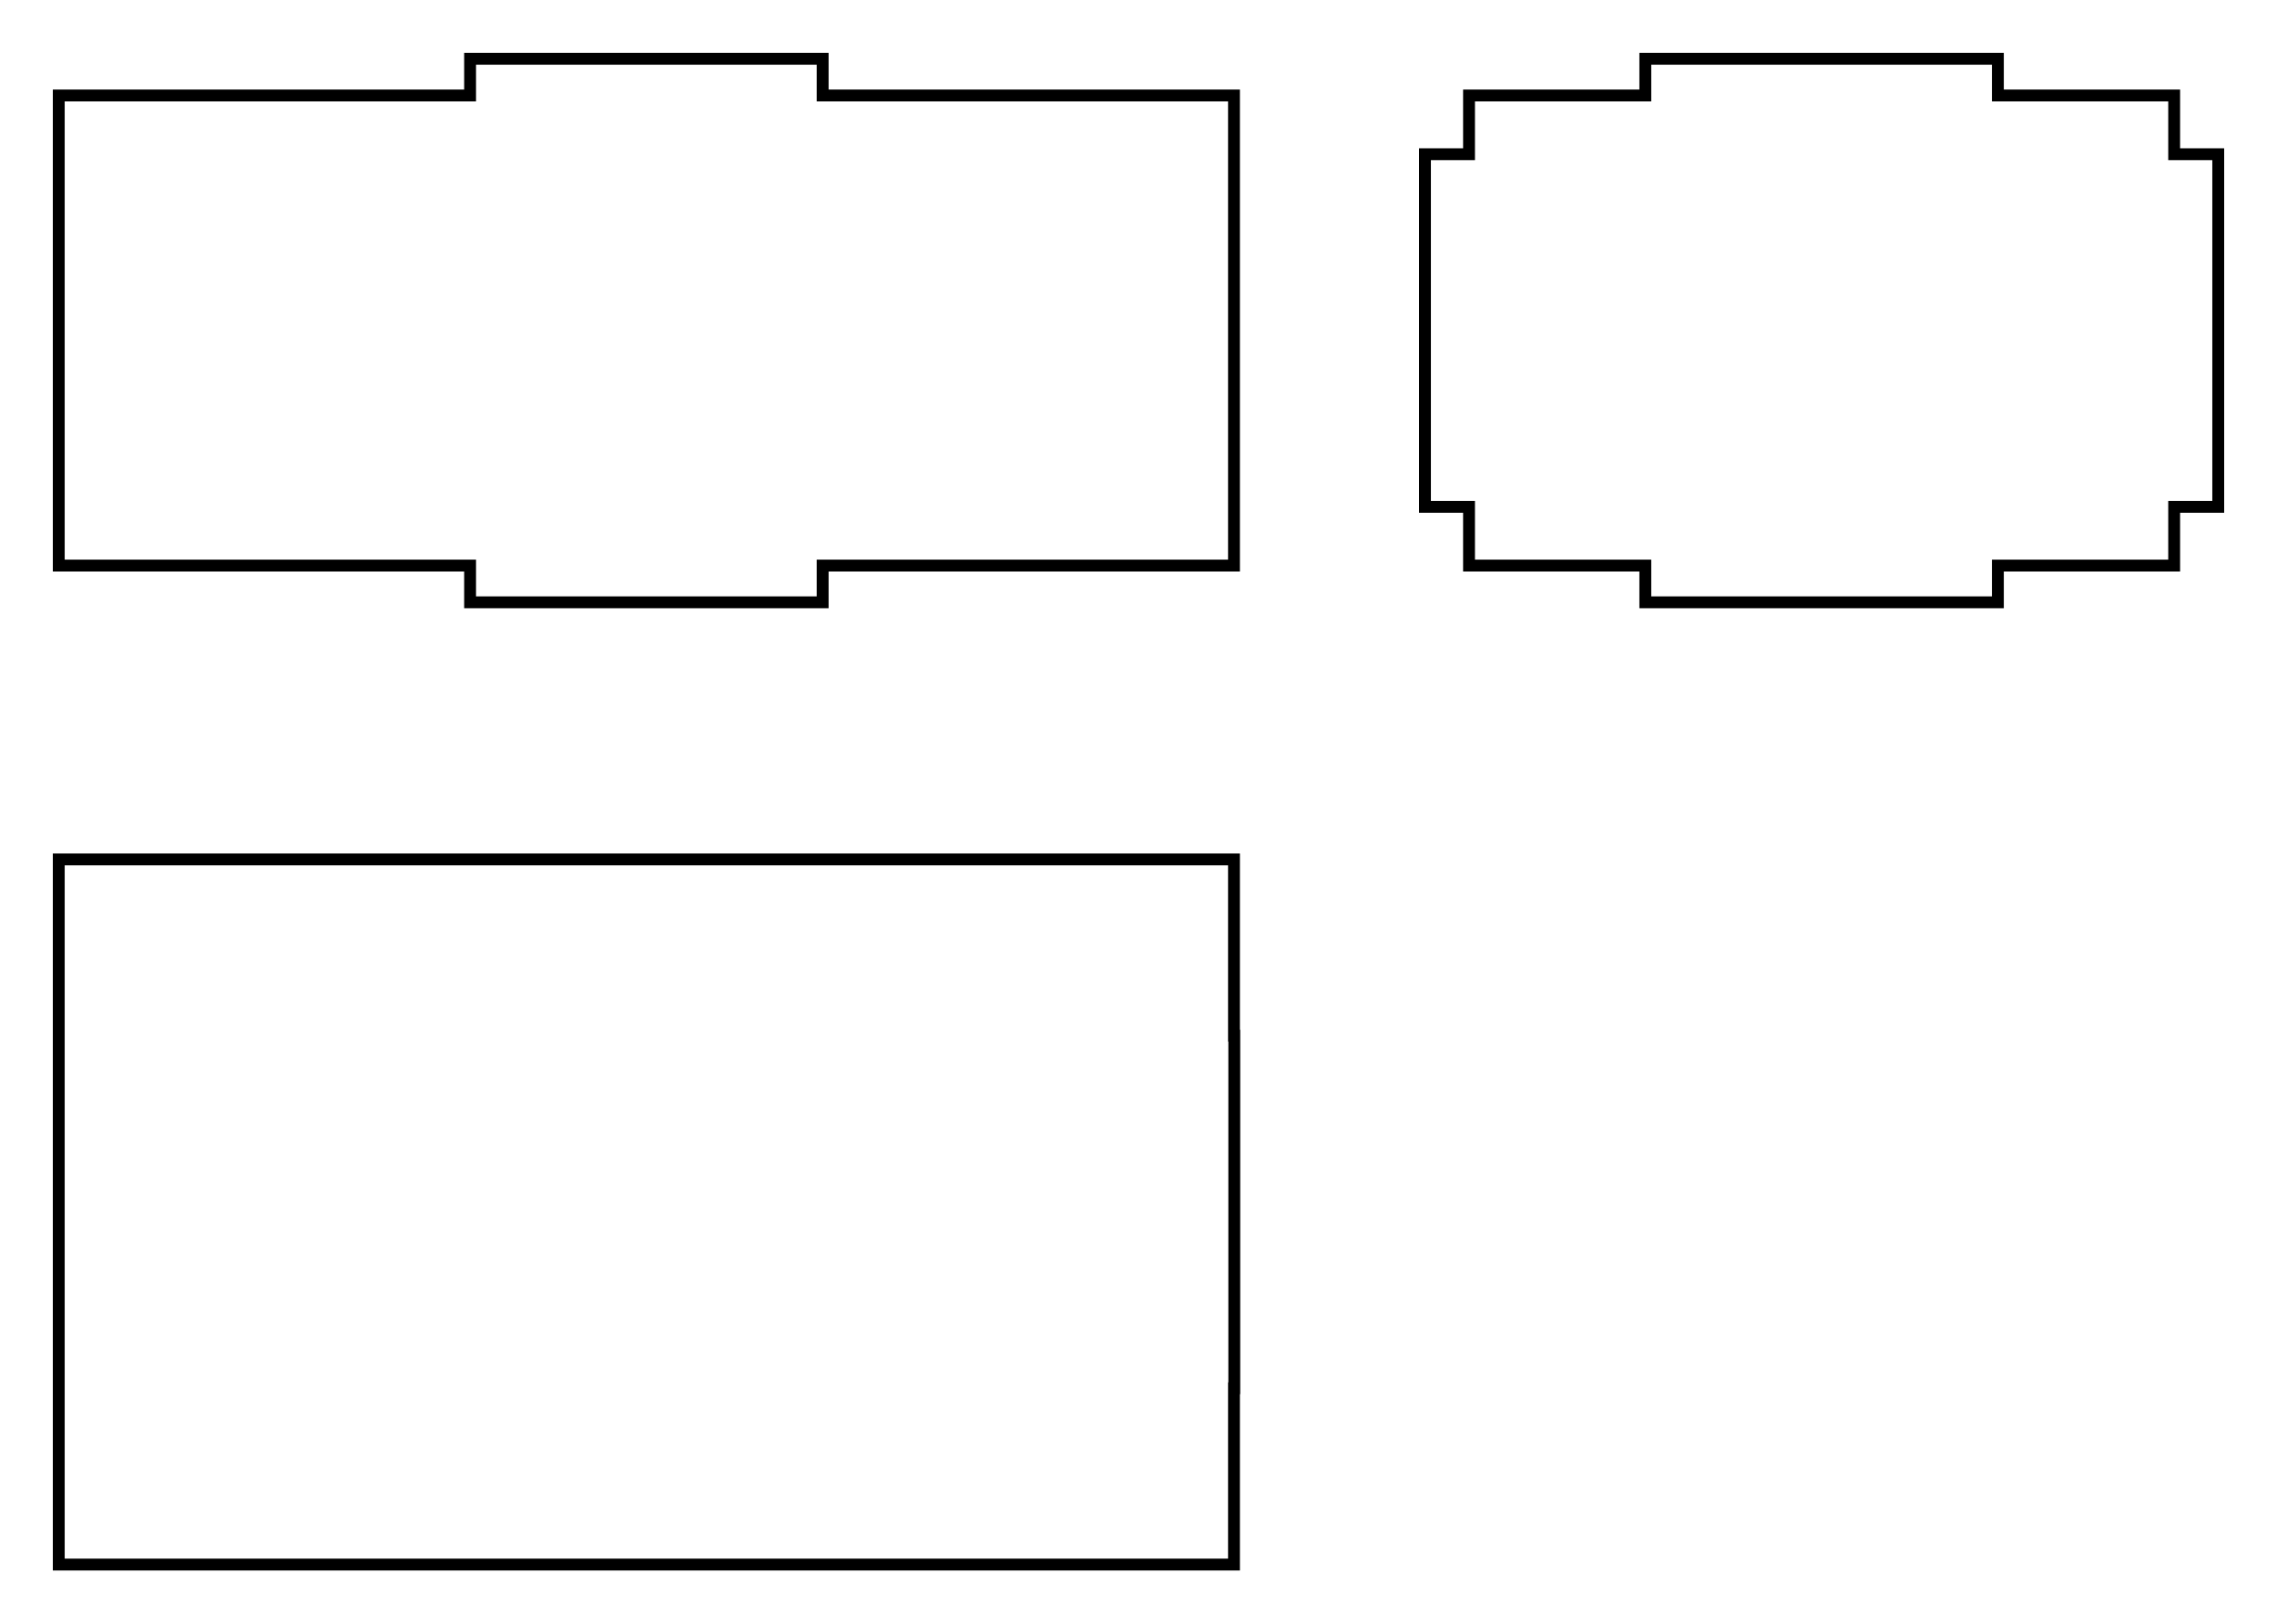
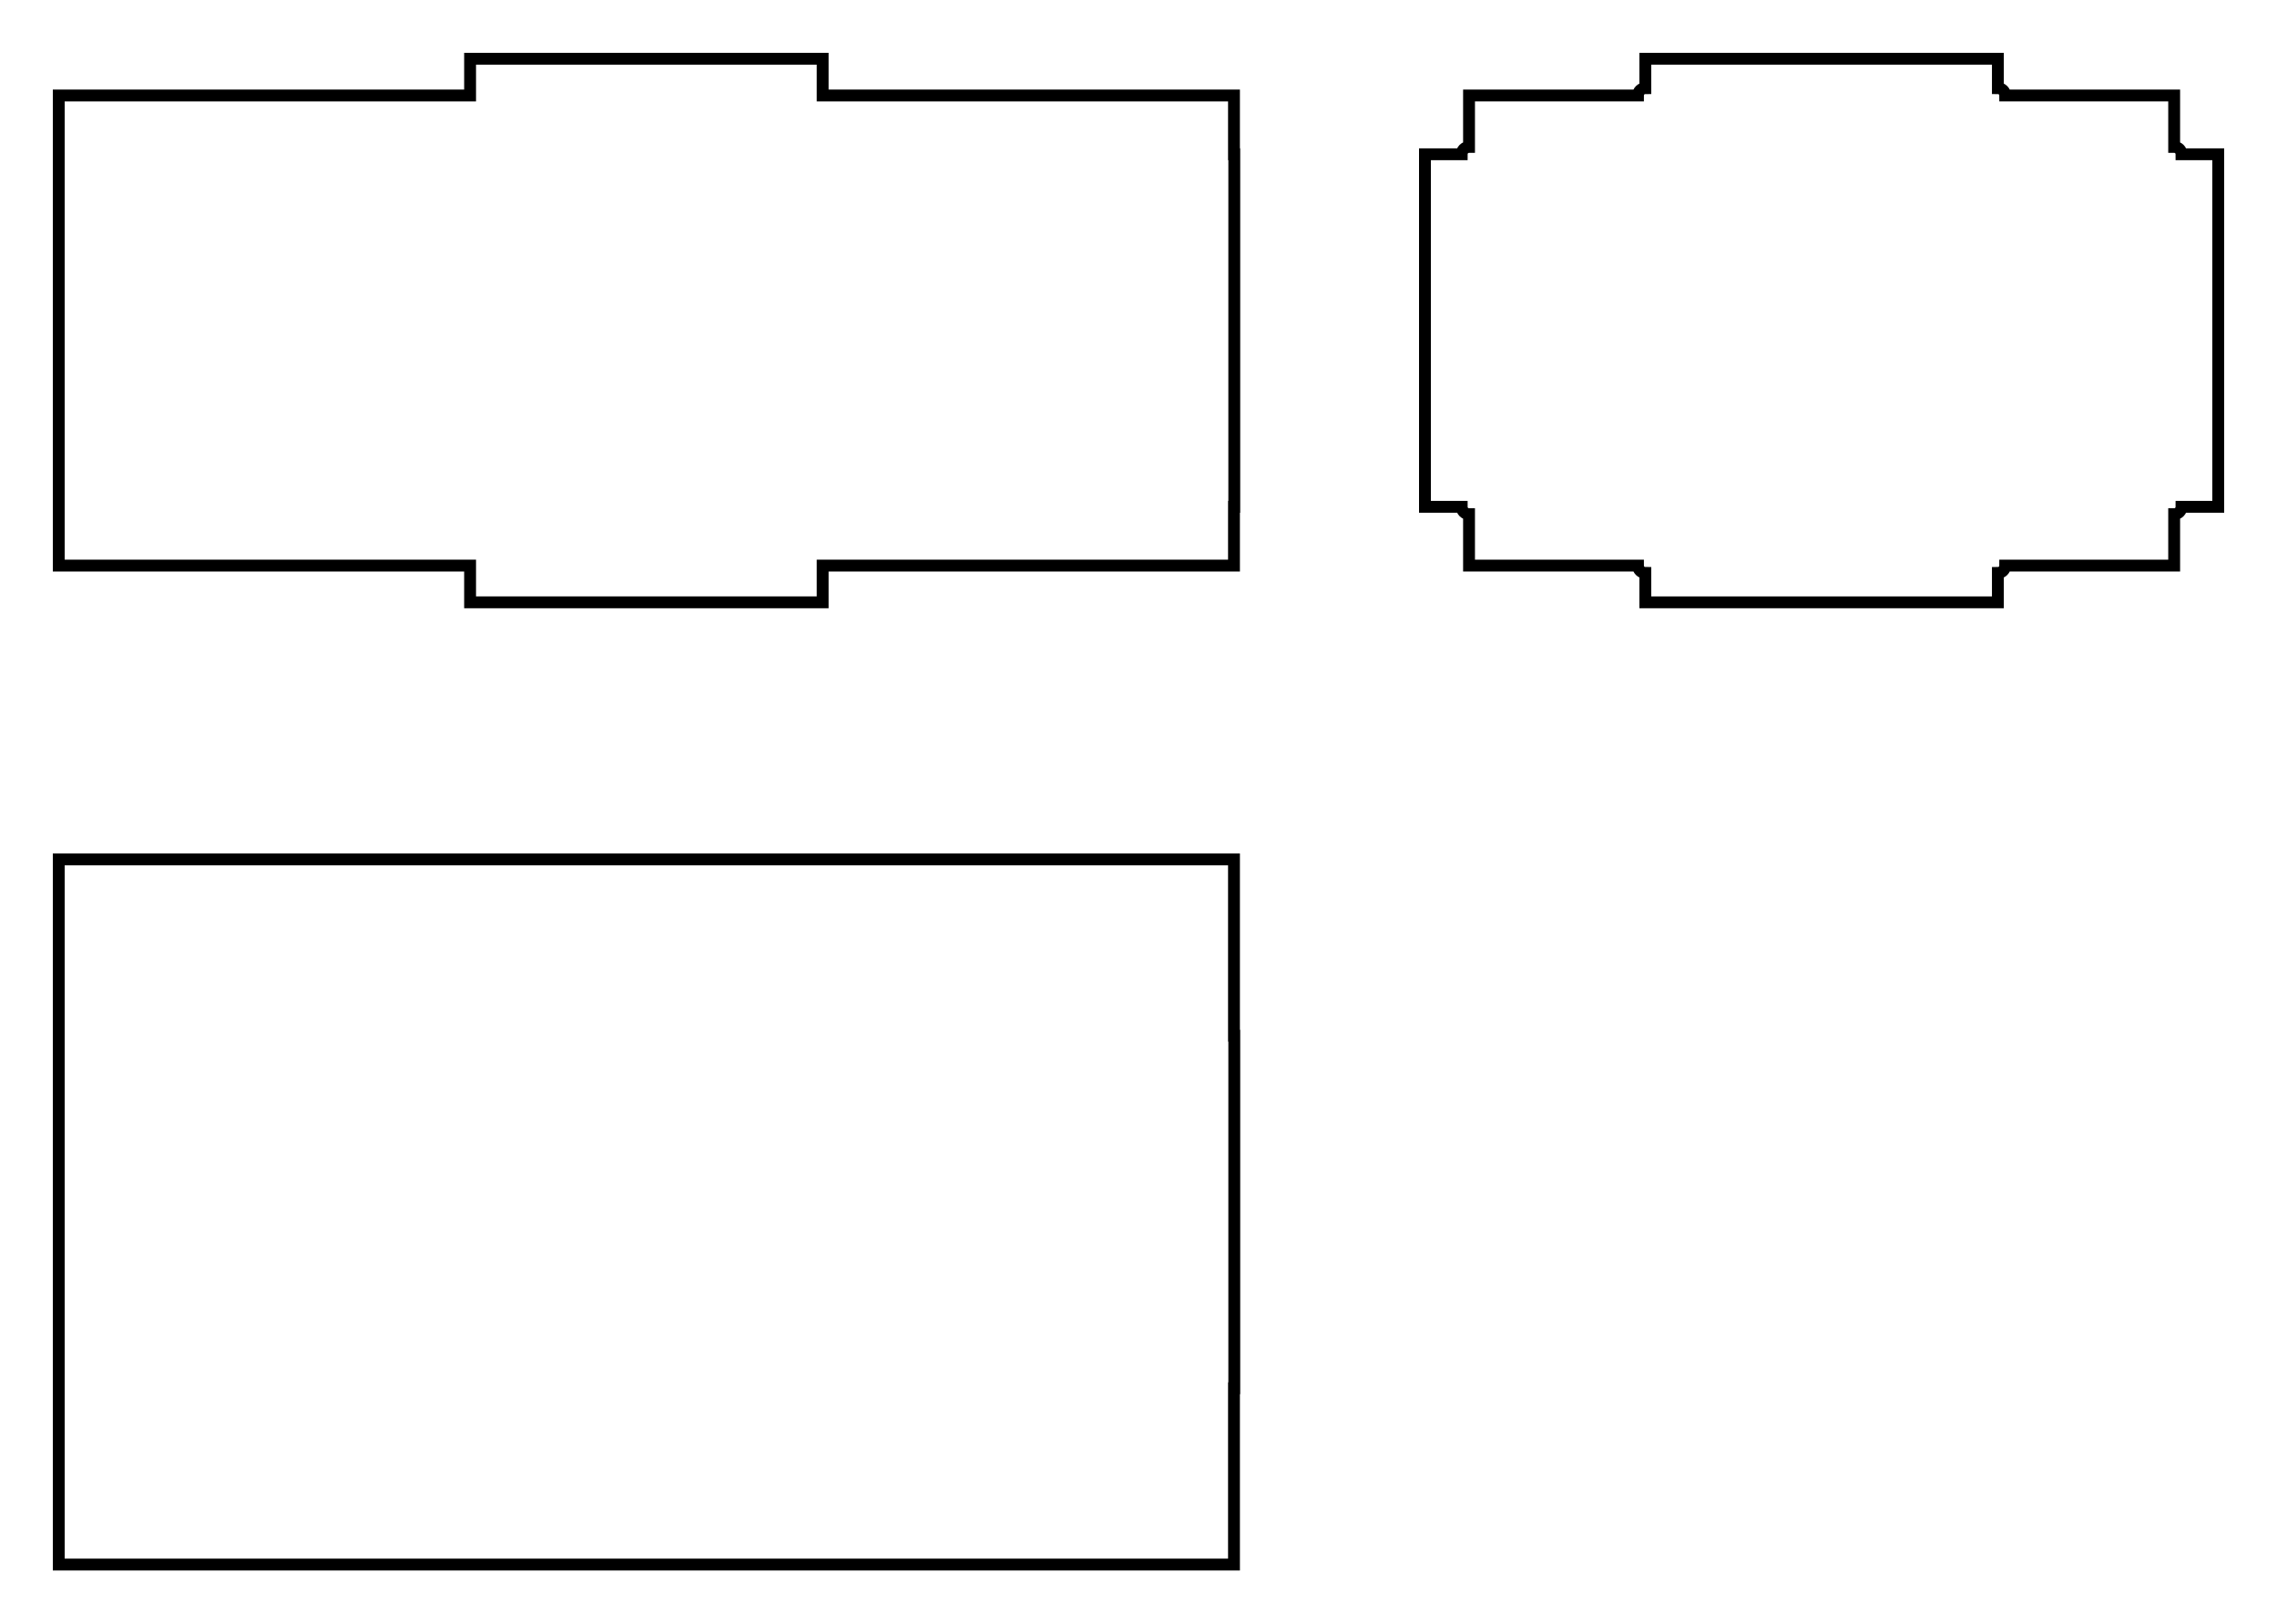
<svg xmlns="http://www.w3.org/2000/svg" version="1.1" viewBox="-11 -5.625 38.75 27.625" fill="none" stroke="black" stroke-width="0.6%" vector-effect="non-scaling-stroke">
-   <path d="M -10 -3 L -10 -4 L -3 -4 L -3 -4.625 L 3 -4.625 L 3 -4 L 10 -4 L 10 -3 L 10 3 L 10 4 L 3 4 L 3 4.625 L -3 4.625 L -3 4 L -10 4 L -10 3 L -10 -3 Z" />
-   <path d="M 10 18 L 10 21 L 3 21 L -3 21 L -10 21 L -10 18 L -10 12 L -10 9 L -3 9 L 3 9 L 10 9 L 10 12 L 10.005 12 L 10.005 18 L 10 18 Z" />
-   <path d="M 26.125 -3 L 26.75 -3 L 26.75 3 L 26.125 3 L 26 3 L 26 3.125 L 26 4 L 23.125 4 L 23 4 L 23 4.125 L 23 4.625 L 17 4.625 L 17 4.125 L 17 4 L 16.875 4 L 14 4 L 14 3.125 L 14 3 L 13.875 3 L 13.25 3 L 13.25 -3 L 13.875 -3 L 14 -3 L 14 -3.125 L 14 -4 L 16.875 -4 L 17 -4 L 17 -4.125 L 17 -4.625 L 23 -4.625 L 23 -4.125 L 23 -4 L 23.125 -4 L 26 -4 L 26 -3.125 L 26 -3 L 26.125 -3 Z" />
+   <path d="M 10 3 L 10 4 L 3 4 L 3 4.625 L -3 4.625 L -3 4 L -10 4 L -10 3 L -10 -3 L -10 -4 L -3 -4 L -3 -4.625 L 3 -4.625 L 3 -4 L 10 -4 L 10 -3 L 10.005 -3 L 10.005 3 L 10 3 Z" />
+   <path d="M -3 21 L -10 21 L -10 18 L -10 12 L -10 9 L -3 9 L 3 9 L 10 9 L 10 12 L 10.005 12 L 10.005 18 L 10 18 L 10 21 L 3 21 L -3 21 Z" />
+   <path d="M 23 4.125 L 23 4.625 L 17 4.625 L 17 4.125 A 0.125 0.125 0 0 1 16.875 4 L 14 4 L 14 3.125 A 0.125 0.125 0 0 1 13.875 3 L 13.25 3 L 13.25 -3 L 13.875 -3 A 0.125 0.125 0 0 1 14 -3.125 L 14 -4 L 16.875 -4 A 0.125 0.125 0 0 1 17 -4.125 L 17 -4.625 L 23 -4.625 L 23 -4.125 A 0.125 0.125 0 0 1 23.125 -4 L 26 -4 L 26 -3.125 A 0.125 0.125 0 0 1 26.125 -3 L 26.75 -3 L 26.75 3 L 26.125 3 A 0.125 0.125 0 0 1 26 3.125 L 26 4 L 23.125 4 A 0.125 0.125 0 0 1 23 4.125 Z" />
</svg>
